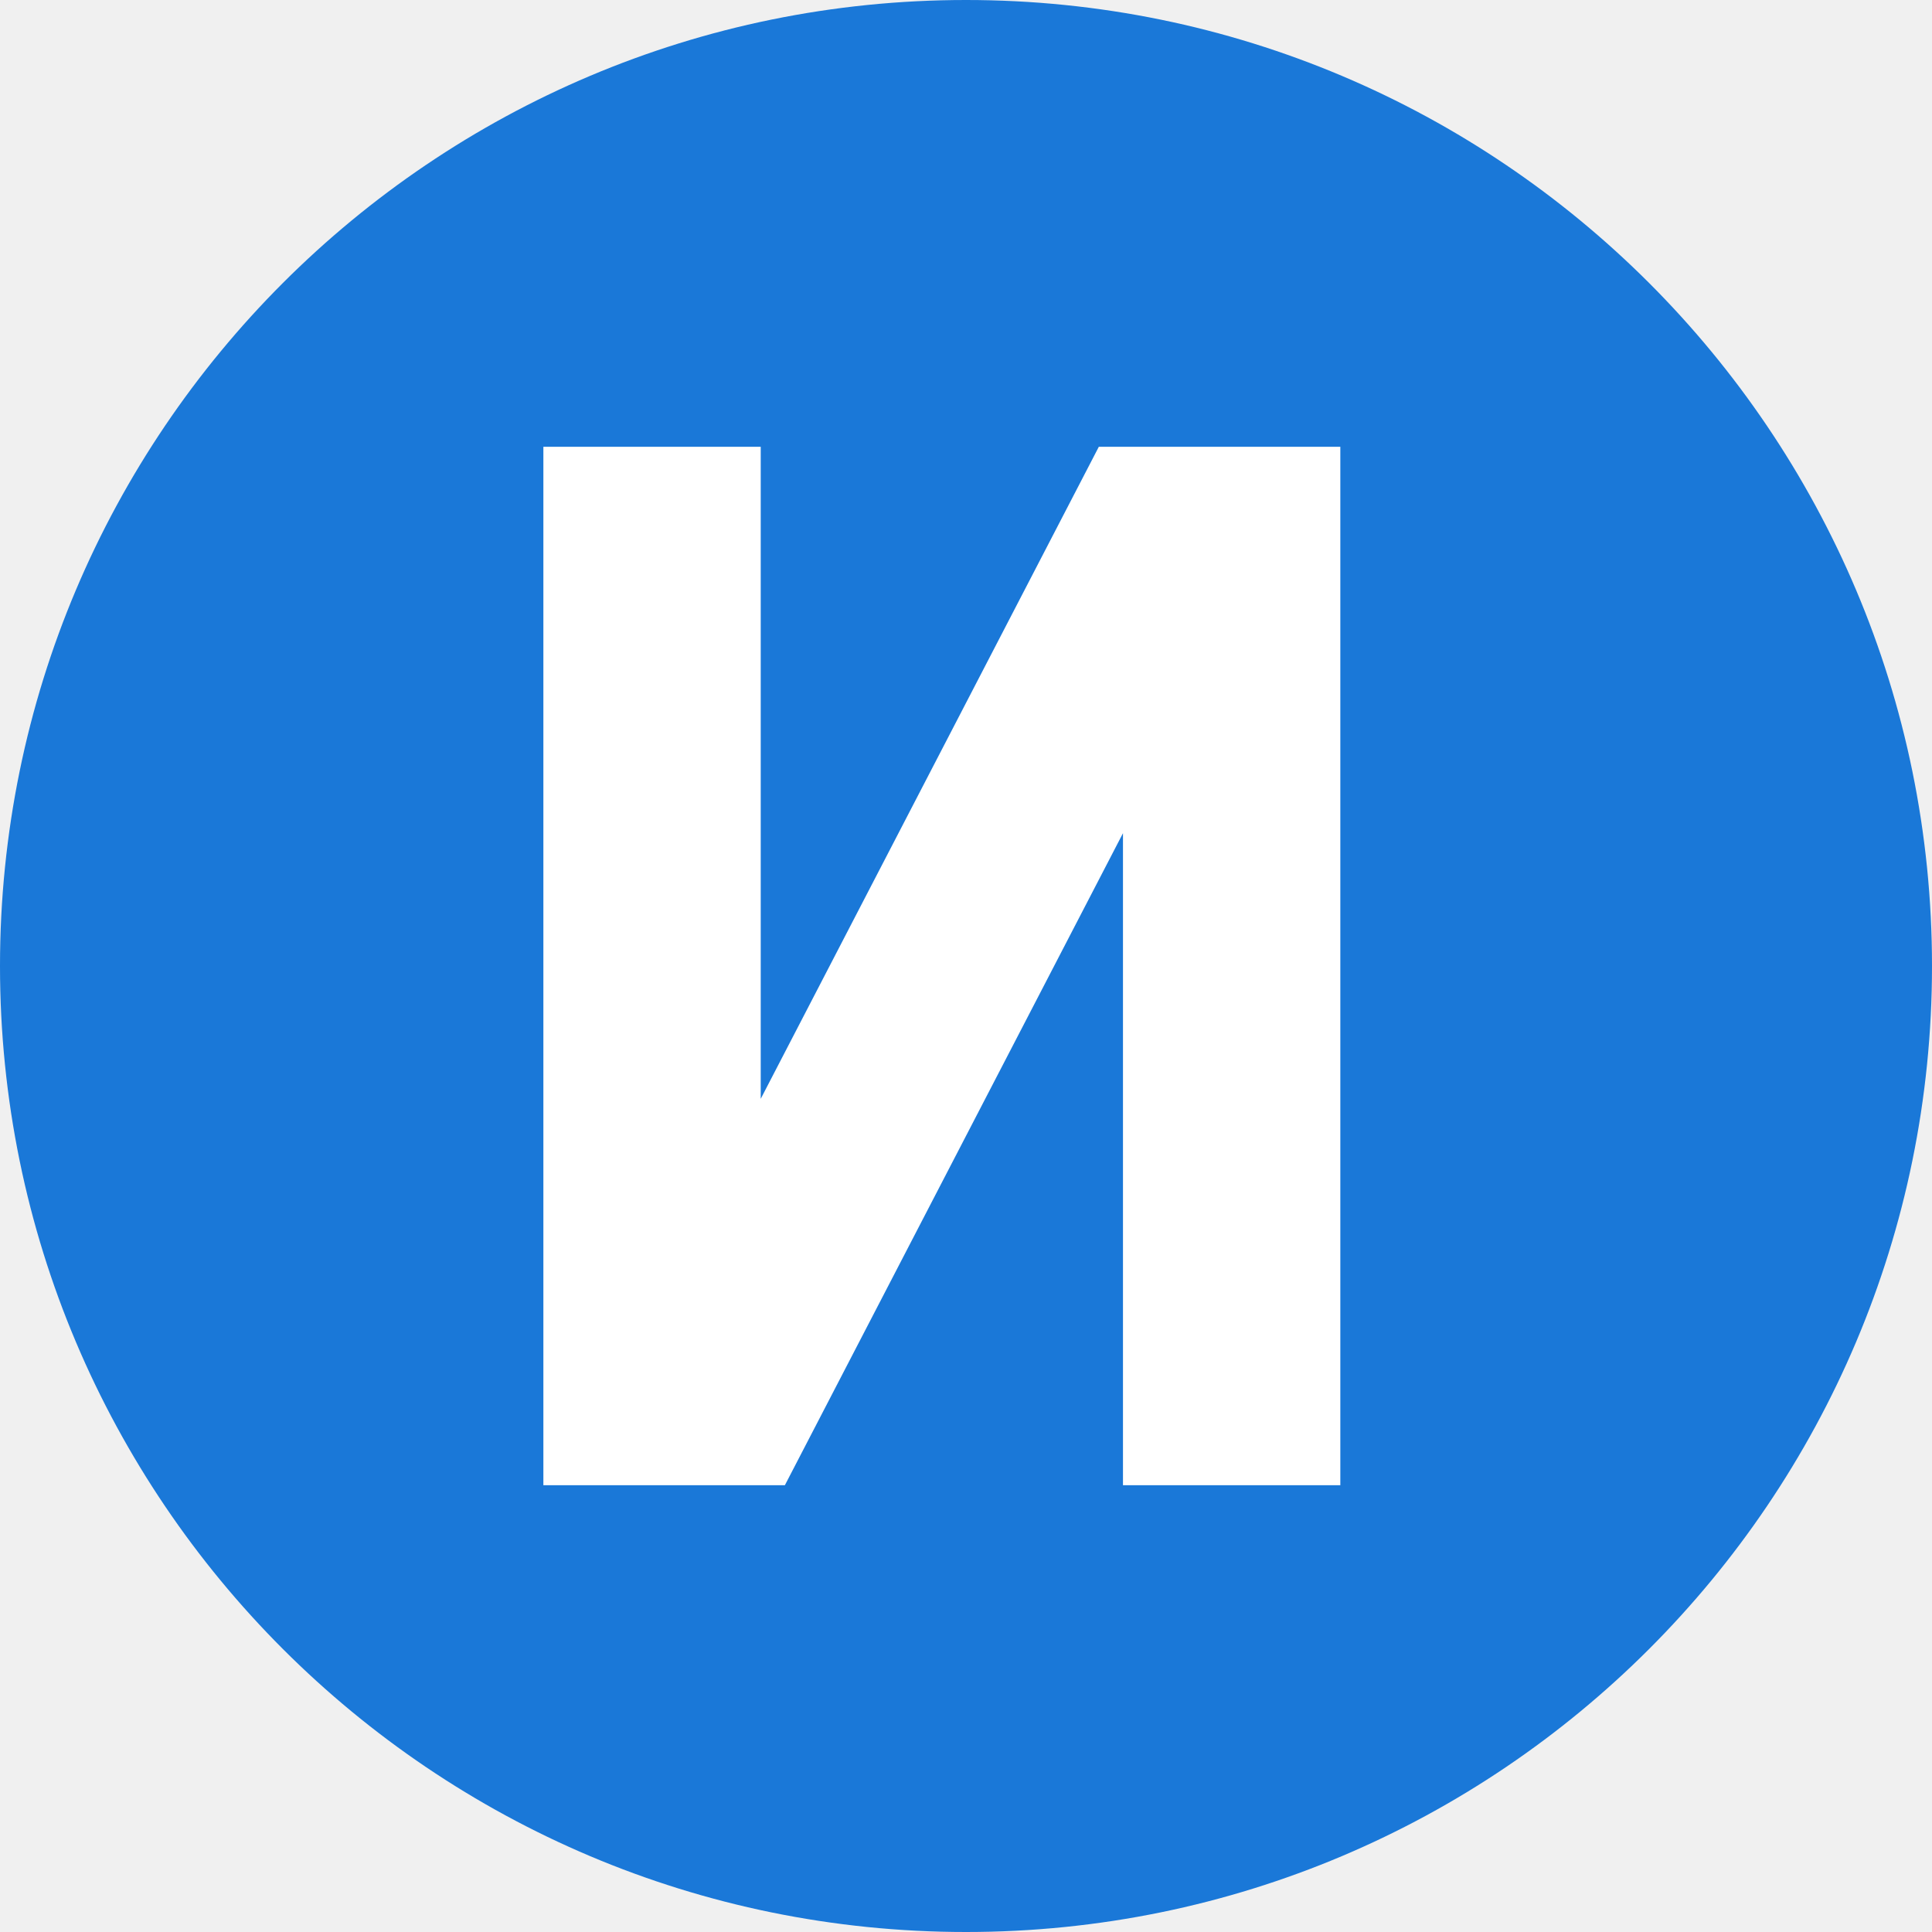
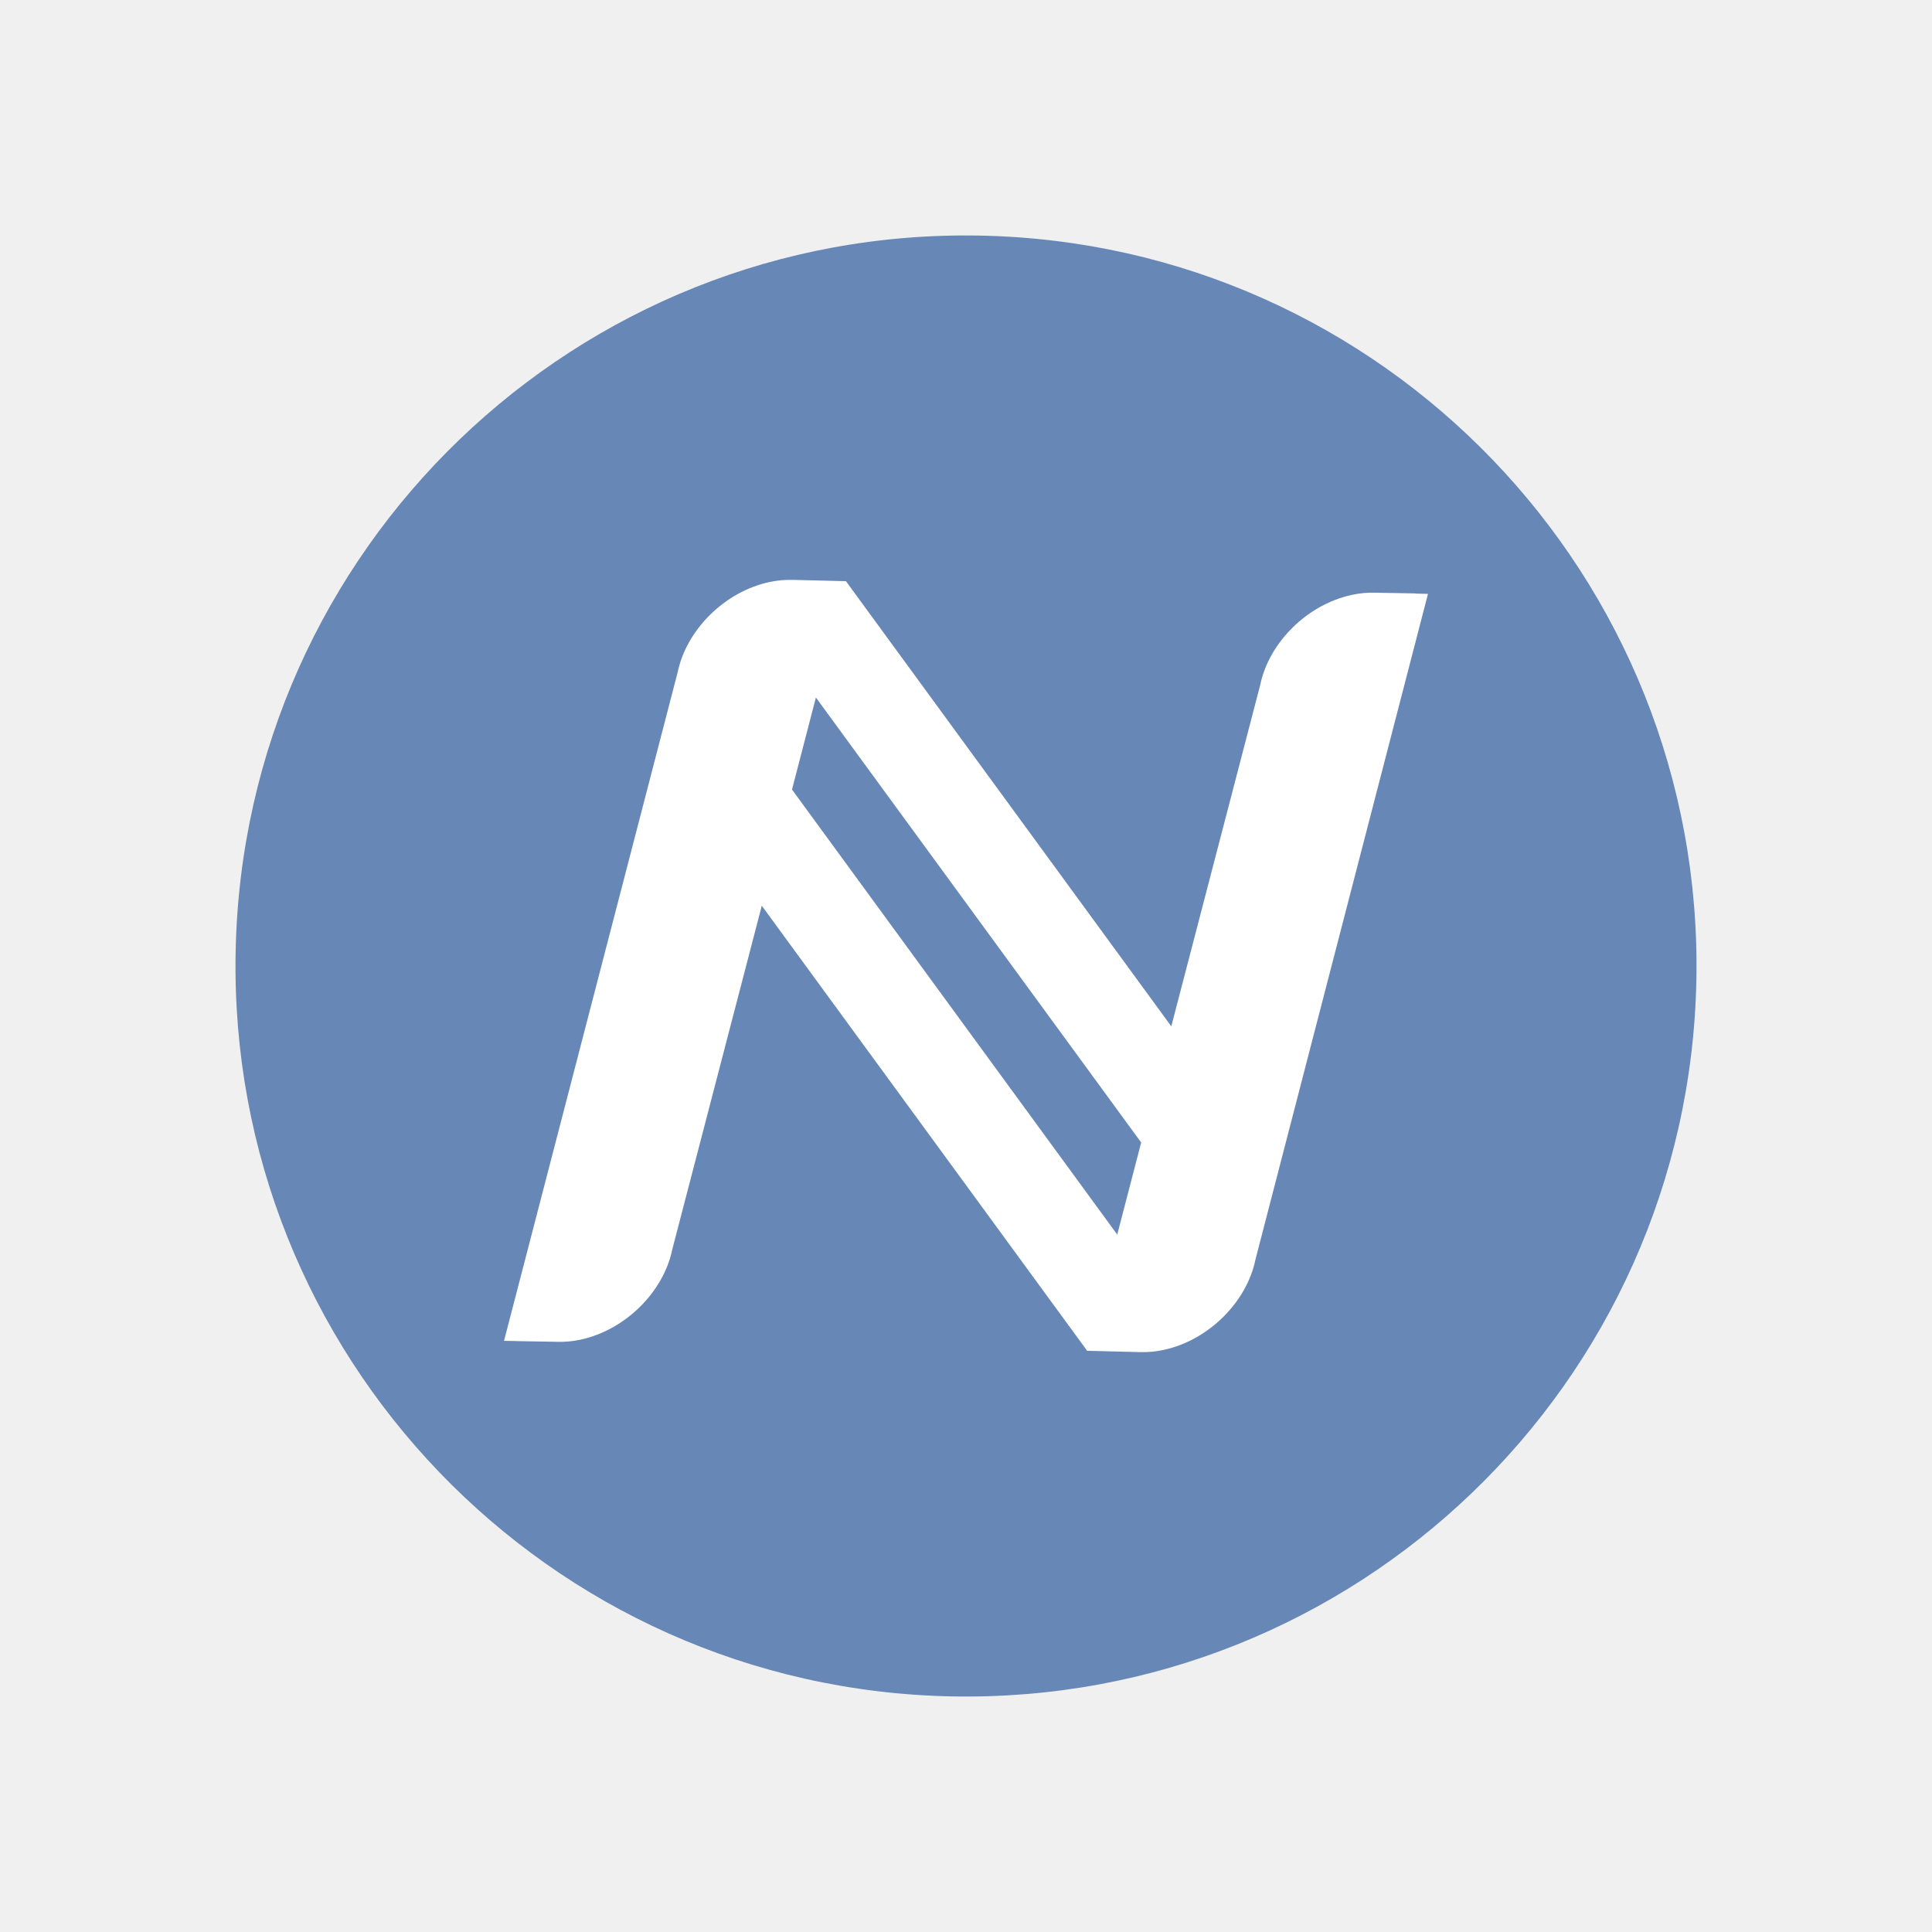
- <svg xmlns="http://www.w3.org/2000/svg" width="32" height="32" viewBox="0 0 32 32">
-   <circle cx="16" cy="16" r="16" fill="#1a78d8" />
-   <g transform="translate(16 16)">
-     <g transform="translate(-7.0 -8.6) scale(1)">
-       <path fill="#FFFFFF" d="     M0,0     L3.6,0     L3.6,10.8     L9.2,0     L13.2,0     L13.2,17.2     L9.6,17.2     L9.6,6.4     L4.0,17.2     L0,17.2     Z" />
+ <svg xmlns="http://www.w3.org/2000/svg" viewBox="0 0 123.072 123.076" width="32" height="32" aria-hidden="true" focusable="false" role="img">
+   <g transform="translate(62.78169,-470.2193)">
+     <g transform="matrix(0.9305797,0.01642274,-0.01642274,0.9305797,-368.9171,245.8733)">
+       <path fill="#6787b7" d="m 450.396,300.246 c -0.058,27.612 -22.487,49.953 -50.109,49.9 -27.606,-0.058 -49.951,-22.488 -49.89,-50.102 0.051,-27.614 22.485,-49.957 50.095,-49.901 27.616,0.054 49.961,22.489 49.904,50.103 z" />
+       <g transform="matrix(1.00052,-9.1763025e-6,0.02946347,0.99948,-9.051795,0.1574218)">
+         <path fill="#ffffff" d="m 431.436,274.104 0.01,-0.011 h -2.715 c -0.516,-0.01 -1.059,0.045 -1.621,0.176 -3.102,0.718 -5.729,3.396 -6.352,6.281 l -6.361,23.479 -21.89,-30.065 -0.014,0.01 0.013,-0.031 -3.623,-0.025 -0.003,0.003 c -0.519,-0.009 -1.063,0.043 -1.622,0.173 -3.102,0.719 -5.725,3.396 -6.353,6.278 l -12.427,45.998 h 0.899 l -0.001,0.003 h 2.716 c 0.515,0.009 1.06,-0.044 1.62,-0.176 3.103,-0.719 5.729,-3.396 6.352,-6.281 l 6.406,-23.65 21.895,30.066 h 0.006 l -0.006,0.015 3.621,0.027 0.004,-0.003 c 0.518,0.009 1.061,-0.044 1.621,-0.176 3.102,-0.719 5.727,-3.396 6.352,-6.281 l 12.35,-45.804 -0.877,-0.006 z m -20.907,44.25 -21.897,-30.079 1.71,-6.33 21.9,30.076 -1.713,6.333 z" />
+       </g>
    </g>
  </g>
</svg>
